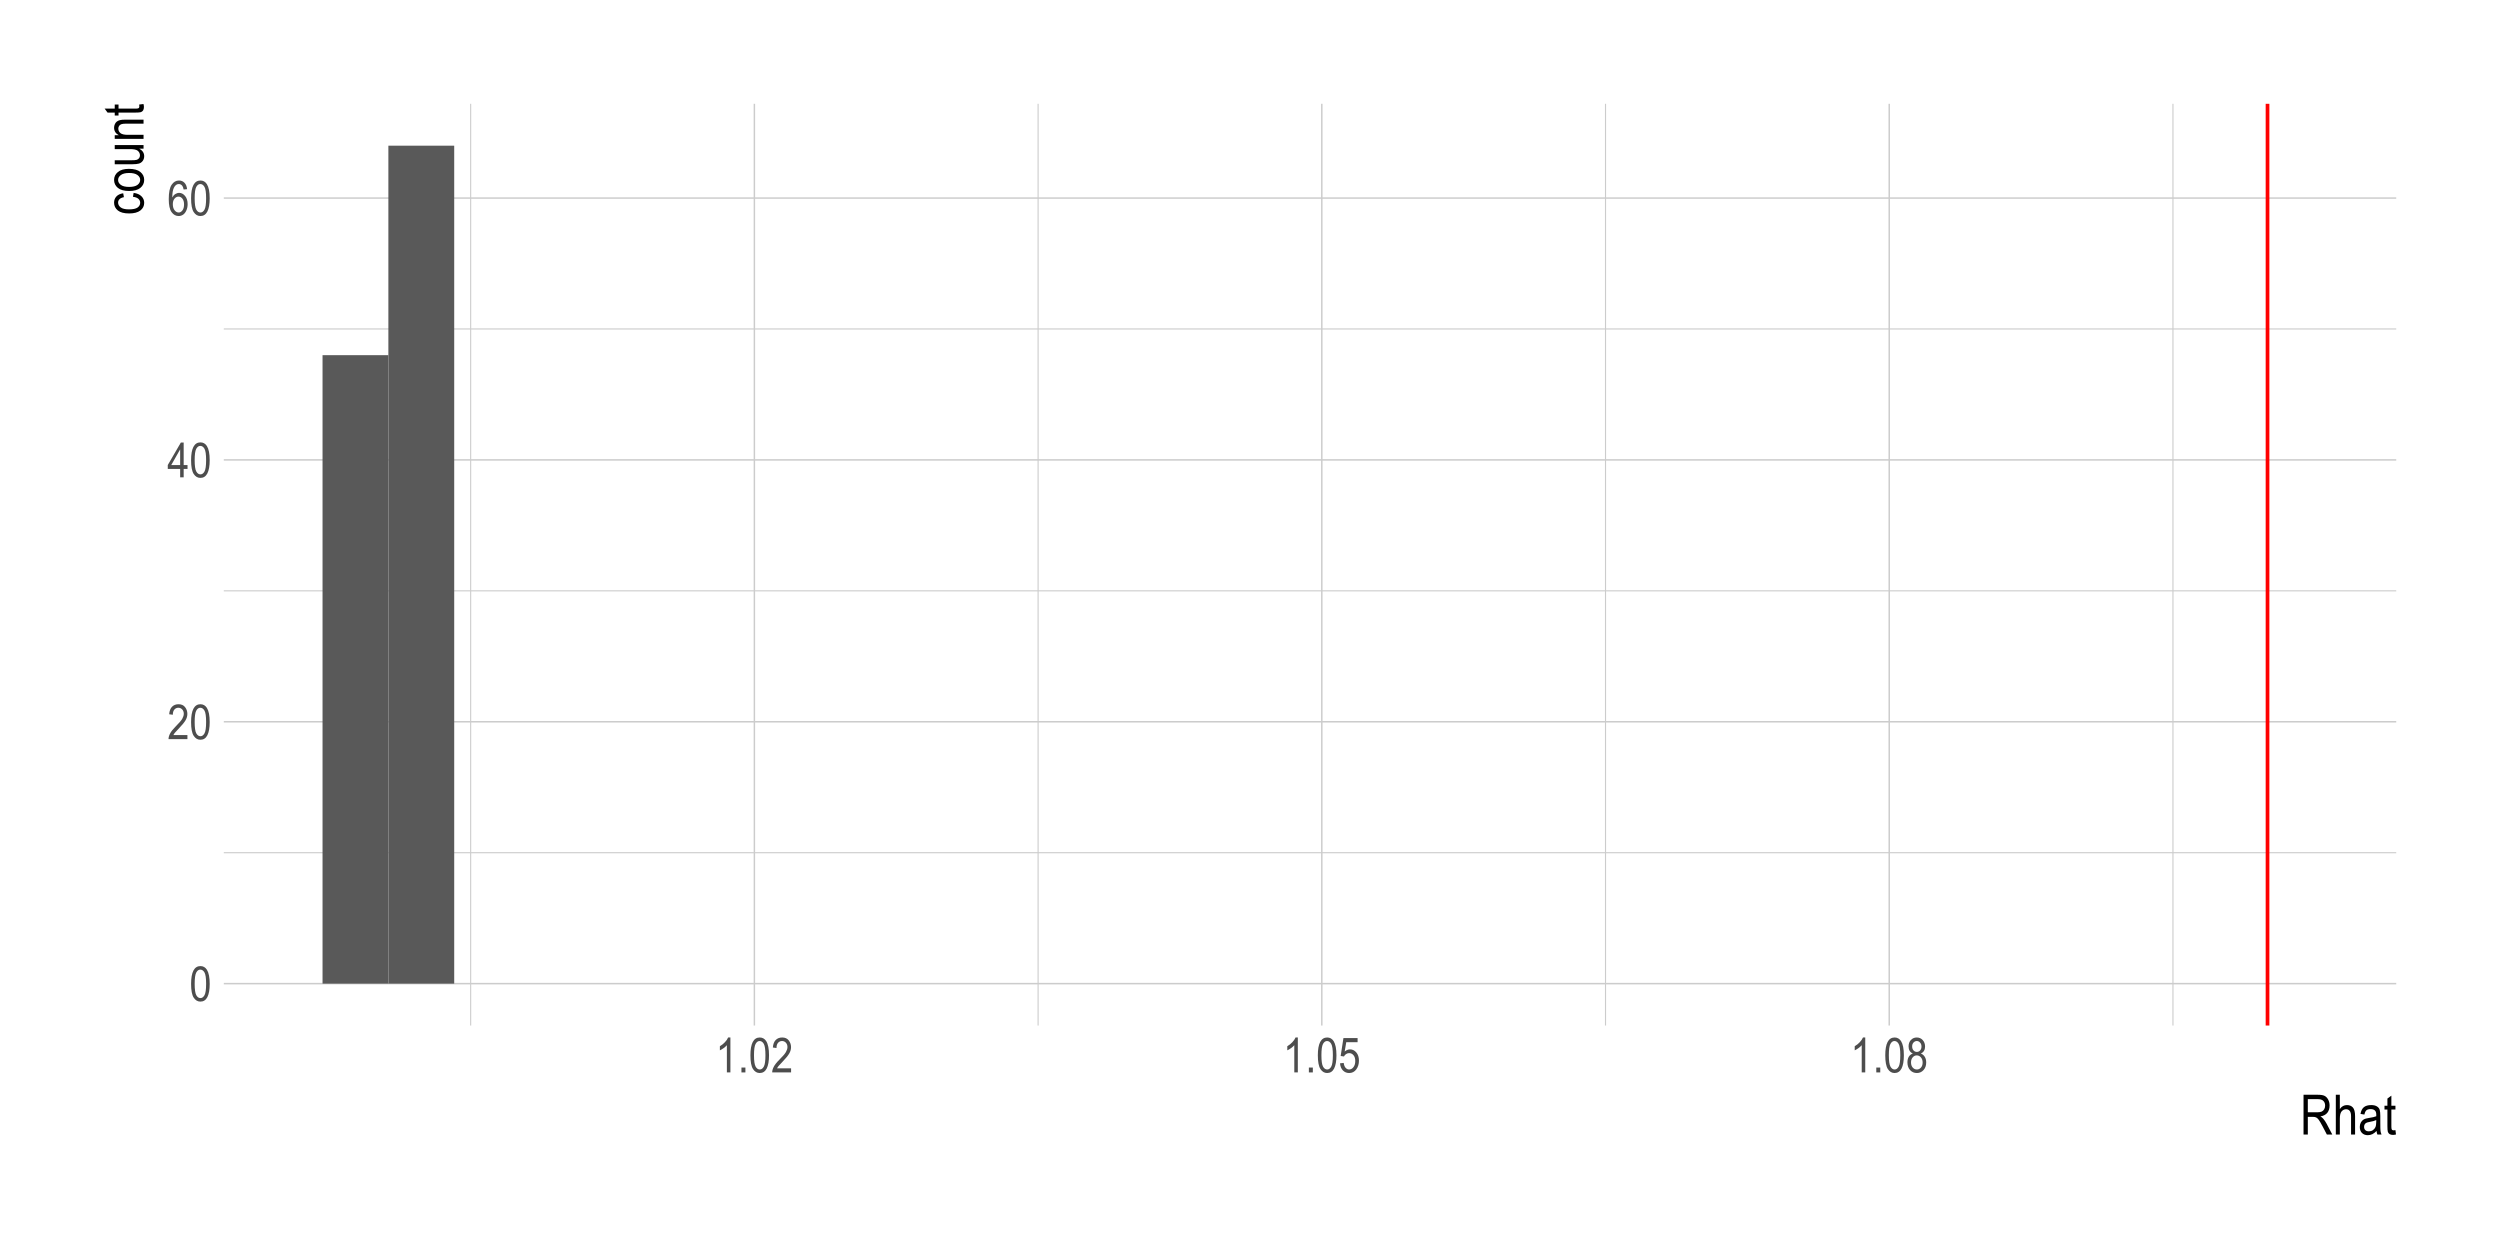
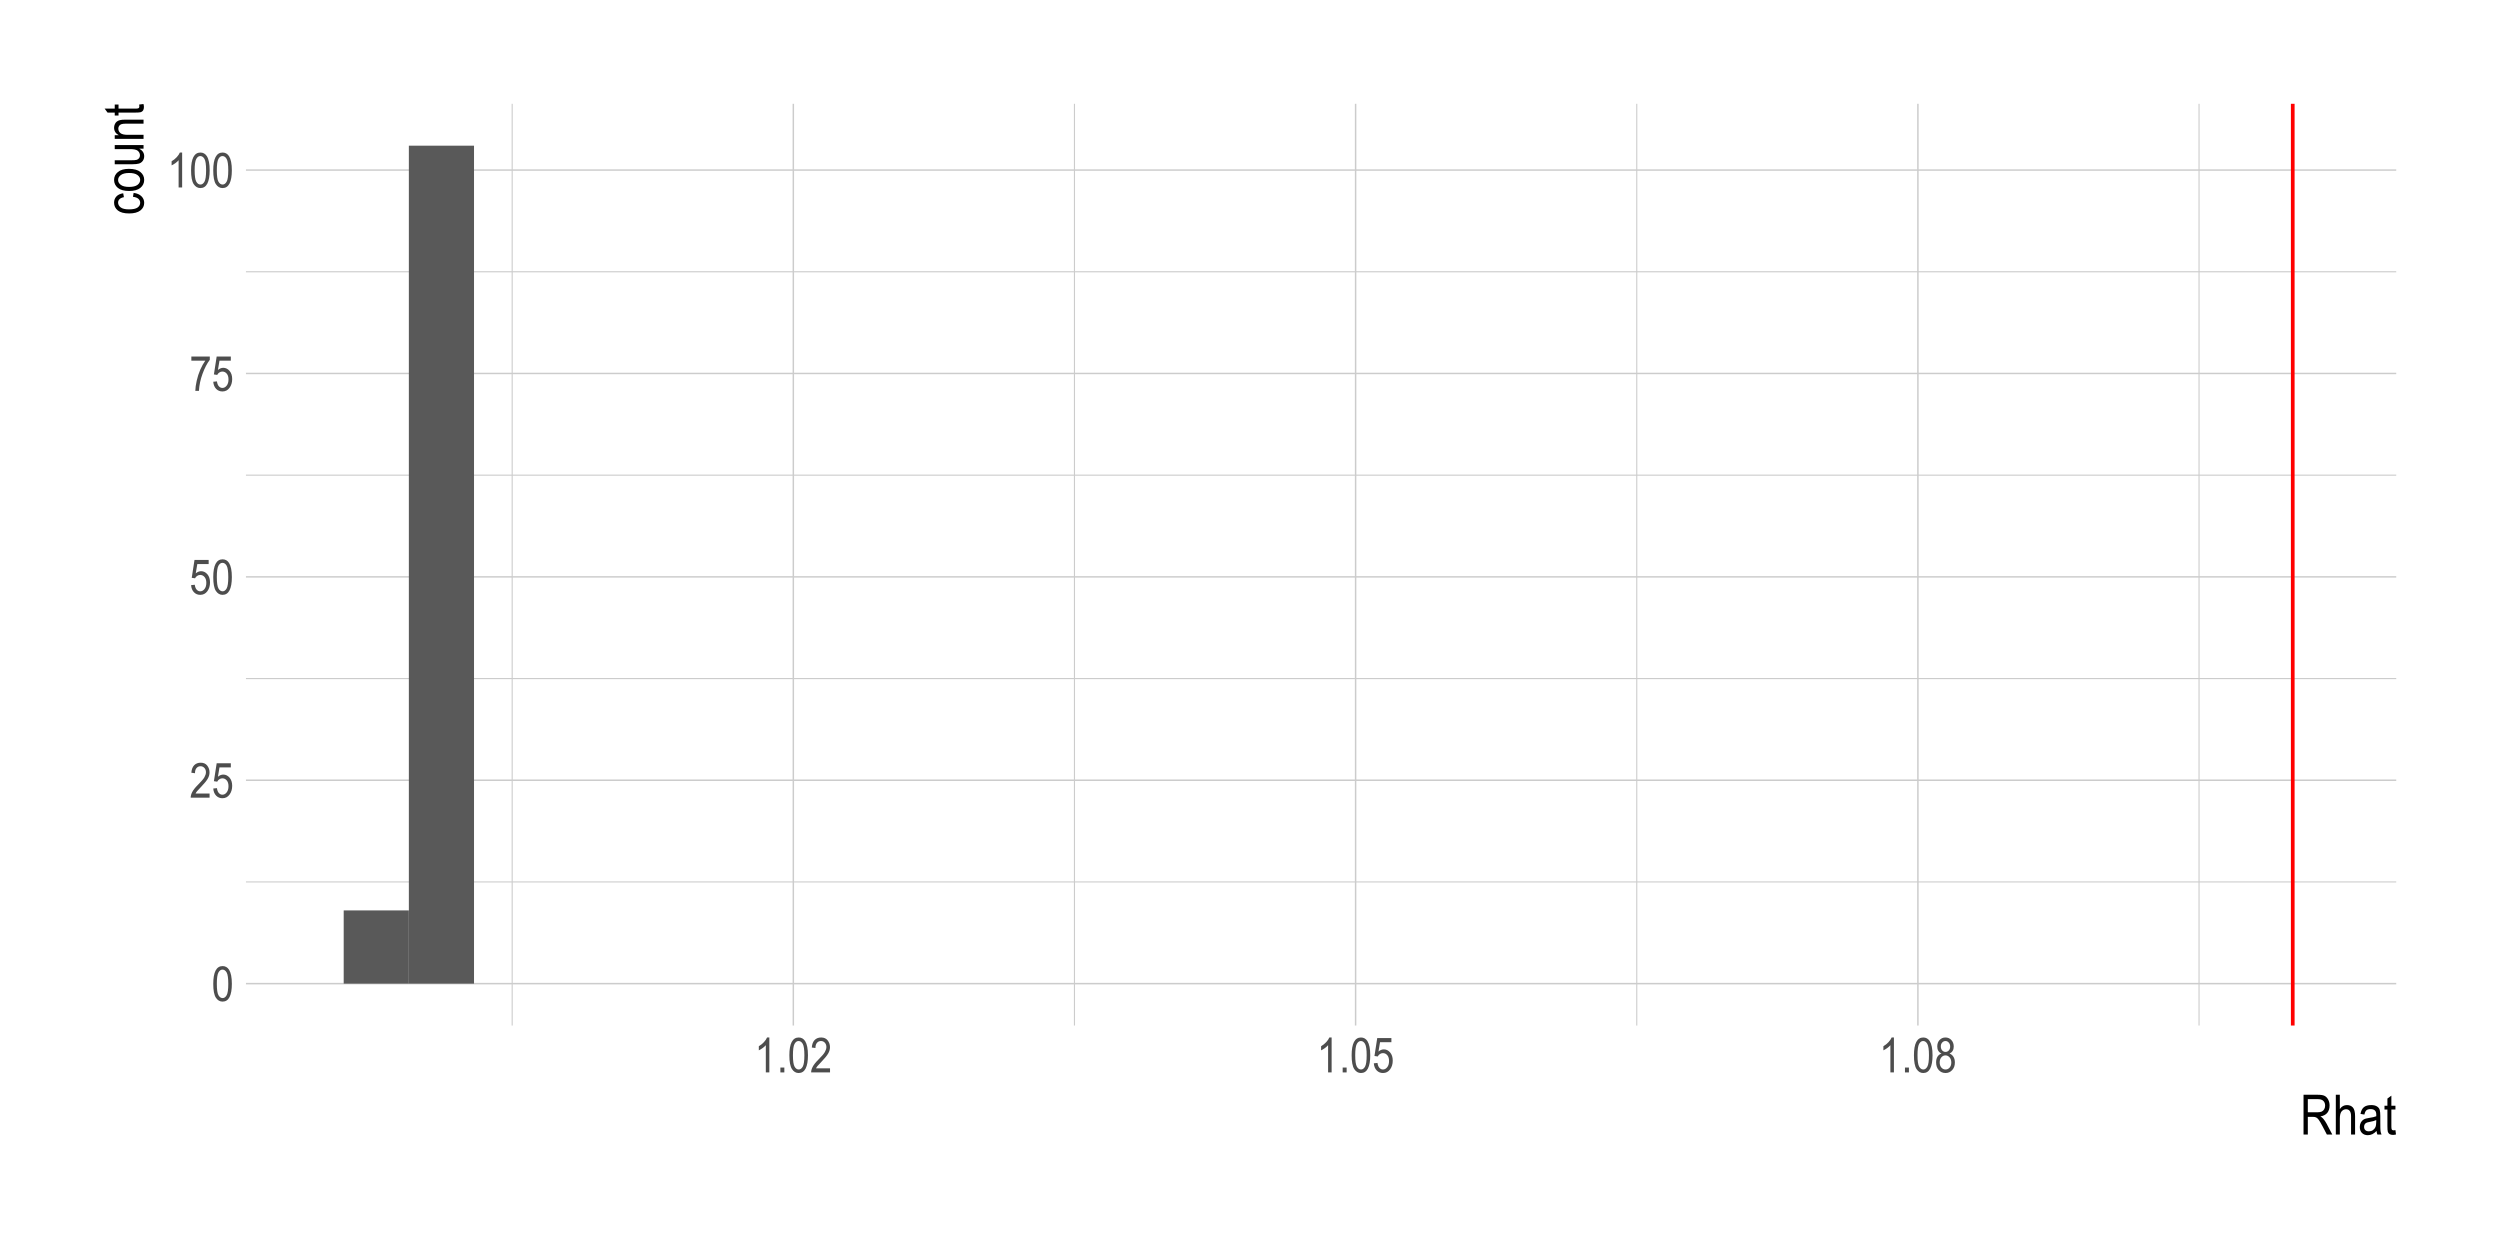
<svg xmlns="http://www.w3.org/2000/svg" xmlns:xlink="http://www.w3.org/1999/xlink" width="720pt" height="360pt" viewBox="0 0 720 360" version="1.1">
  <defs>
    <g>
      <symbol overflow="visible" id="glyph0-0">
        <path style="stroke:none;" d="M 0.297 0 L 0.297 -8.75 L 2.953 -8.75 L 2.953 0 Z M 0.625 -0.359 L 2.641 -0.359 L 2.641 -8.453 L 0.625 -8.453 Z M 0.625 -0.359 " />
      </symbol>
      <symbol overflow="visible" id="glyph0-1">
        <path style="stroke:none;" d="M 0.453 -4.938 C 0.453 -6.625 0.676 -7.898 1.125 -8.766 C 1.582 -9.629 2.254 -10.062 3.141 -10.062 C 3.93 -10.062 4.551 -9.711 5 -9.016 C 5.539 -8.16 5.812 -6.801 5.812 -4.938 C 5.812 -3.27 5.586 -2 5.141 -1.125 C 4.691 -0.258 4.02 0.172 3.125 0.172 C 2.344 0.172 1.703 -0.207 1.203 -0.969 C 0.703 -1.738 0.453 -3.062 0.453 -4.938 Z M 1.484 -4.938 C 1.484 -3.312 1.641 -2.223 1.953 -1.672 C 2.266 -1.117 2.664 -0.844 3.156 -0.844 C 3.613 -0.844 4 -1.117 4.312 -1.672 C 4.625 -2.234 4.781 -3.32 4.781 -4.938 C 4.781 -6.57 4.625 -7.664 4.312 -8.219 C 4 -8.77 3.594 -9.047 3.094 -9.047 C 2.633 -9.047 2.25 -8.766 1.938 -8.203 C 1.633 -7.641 1.484 -6.551 1.484 -4.938 Z M 1.484 -4.938 " />
      </symbol>
      <symbol overflow="visible" id="glyph0-2">
        <path style="stroke:none;" d="M 5.781 -1.188 L 5.781 0 L 0.344 0 C 0.332 -0.477 0.477 -1.016 0.781 -1.609 C 1.082 -2.203 1.633 -2.898 2.438 -3.703 C 3.383 -4.641 4.004 -5.363 4.297 -5.875 C 4.586 -6.395 4.734 -6.875 4.734 -7.312 C 4.734 -7.82 4.582 -8.238 4.281 -8.562 C 3.977 -8.883 3.609 -9.047 3.172 -9.047 C 2.703 -9.047 2.316 -8.867 2.016 -8.516 C 1.723 -8.172 1.578 -7.676 1.578 -7.031 L 0.531 -7.172 C 0.602 -8.129 0.875 -8.848 1.344 -9.328 C 1.82 -9.816 2.445 -10.062 3.219 -10.062 C 4.051 -10.062 4.68 -9.781 5.109 -9.219 C 5.547 -8.656 5.766 -8.008 5.766 -7.281 C 5.766 -6.645 5.594 -6.035 5.25 -5.453 C 4.914 -4.867 4.281 -4.086 3.344 -3.109 C 2.738 -2.492 2.348 -2.07 2.172 -1.844 C 1.992 -1.625 1.852 -1.406 1.75 -1.188 Z M 5.781 -1.188 " />
      </symbol>
      <symbol overflow="visible" id="glyph0-3">
-         <path style="stroke:none;" d="M 3.688 0 L 3.688 -2.406 L 0.125 -2.406 L 0.125 -3.531 L 3.891 -10.016 L 4.703 -10.016 L 4.703 -3.531 L 5.812 -3.531 L 5.812 -2.406 L 4.703 -2.406 L 4.703 0 Z M 3.688 -3.531 L 3.688 -8.047 L 1.125 -3.531 Z M 3.688 -3.531 " />
+         <path style="stroke:none;" d="M 0.453 -2.625 L 1.516 -2.734 C 1.598 -2.098 1.785 -1.625 2.078 -1.312 C 2.367 -1 2.703 -0.844 3.078 -0.844 C 3.555 -0.844 3.969 -1.062 4.312 -1.5 C 4.664 -1.938 4.844 -2.535 4.844 -3.297 C 4.844 -4.016 4.672 -4.57 4.328 -4.969 C 3.992 -5.363 3.578 -5.562 3.078 -5.562 C 2.773 -5.562 2.488 -5.473 2.219 -5.297 C 1.945 -5.129 1.738 -4.895 1.594 -4.594 L 0.641 -4.734 L 1.438 -9.891 L 5.516 -9.891 L 5.516 -8.703 L 2.25 -8.703 L 1.797 -6.016 C 2.285 -6.43 2.801 -6.641 3.344 -6.641 C 4.031 -6.641 4.629 -6.348 5.141 -5.766 C 5.648 -5.18 5.906 -4.391 5.906 -3.391 C 5.906 -2.41 5.648 -1.57 5.141 -0.875 C 4.629 -0.176 3.945 0.172 3.094 0.172 C 2.383 0.172 1.785 -0.07 1.297 -0.562 C 0.805 -1.062 0.523 -1.75 0.453 -2.625 Z M 0.453 -2.625 " />
      </symbol>
      <symbol overflow="visible" id="glyph0-4">
-         <path style="stroke:none;" d="M 5.688 -7.562 L 4.688 -7.469 C 4.594 -7.988 4.453 -8.359 4.266 -8.578 C 3.992 -8.891 3.672 -9.047 3.297 -9.047 C 2.703 -9.047 2.227 -8.68 1.875 -7.953 C 1.57 -7.328 1.422 -6.398 1.422 -5.172 C 1.648 -5.609 1.938 -5.938 2.281 -6.156 C 2.633 -6.383 3.008 -6.5 3.406 -6.5 C 4.051 -6.5 4.617 -6.203 5.109 -5.609 C 5.598 -5.023 5.844 -4.238 5.844 -3.25 C 5.844 -2.582 5.719 -1.973 5.469 -1.422 C 5.227 -0.879 4.914 -0.477 4.531 -0.219 C 4.145 0.039 3.723 0.172 3.266 0.172 C 2.441 0.172 1.758 -0.203 1.219 -0.953 C 0.676 -1.703 0.406 -2.945 0.406 -4.688 C 0.406 -6.625 0.68 -8.004 1.234 -8.828 C 1.785 -9.648 2.492 -10.062 3.359 -10.062 C 3.984 -10.062 4.504 -9.848 4.922 -9.422 C 5.348 -8.992 5.602 -8.375 5.688 -7.562 Z M 1.578 -3.25 C 1.578 -2.52 1.742 -1.938 2.078 -1.5 C 2.422 -1.062 2.82 -0.844 3.281 -0.844 C 3.676 -0.844 4.031 -1.047 4.344 -1.453 C 4.656 -1.867 4.812 -2.441 4.812 -3.172 C 4.812 -3.879 4.656 -4.43 4.344 -4.828 C 4.031 -5.223 3.648 -5.422 3.203 -5.422 C 2.766 -5.422 2.383 -5.223 2.062 -4.828 C 1.738 -4.441 1.578 -3.914 1.578 -3.25 Z M 1.578 -3.25 " />
+         <path style="stroke:none;" d="M 0.531 -8.703 L 0.531 -9.891 L 5.844 -9.891 L 5.844 -8.938 C 5.051 -7.906 4.352 -6.562 3.75 -4.906 C 3.145 -3.258 2.801 -1.625 2.719 0 L 1.672 0 C 1.691 -0.844 1.828 -1.82 2.078 -2.938 C 2.328 -4.051 2.672 -5.113 3.109 -6.125 C 3.555 -7.133 4.035 -7.992 4.547 -8.703 Z M 0.531 -8.703 " />
      </symbol>
      <symbol overflow="visible" id="glyph0-5">
        <path style="stroke:none;" d="M 4.266 0 L 3.25 0 L 3.25 -7.844 C 3.02 -7.57 2.707 -7.289 2.312 -7 C 1.914 -6.719 1.555 -6.504 1.234 -6.359 L 1.234 -7.547 C 1.785 -7.867 2.273 -8.258 2.703 -8.719 C 3.129 -9.176 3.43 -9.625 3.609 -10.062 L 4.266 -10.062 Z M 4.266 0 " />
      </symbol>
      <symbol overflow="visible" id="glyph0-6">
        <path style="stroke:none;" d="M 1.062 0 L 1.062 -1.406 L 2.203 -1.406 L 2.203 0 Z M 1.062 0 " />
      </symbol>
      <symbol overflow="visible" id="glyph0-7">
-         <path style="stroke:none;" d="M 0.453 -2.625 L 1.516 -2.734 C 1.598 -2.098 1.785 -1.625 2.078 -1.312 C 2.367 -1 2.703 -0.844 3.078 -0.844 C 3.555 -0.844 3.969 -1.062 4.312 -1.5 C 4.664 -1.938 4.844 -2.535 4.844 -3.297 C 4.844 -4.016 4.672 -4.57 4.328 -4.969 C 3.992 -5.363 3.578 -5.562 3.078 -5.562 C 2.773 -5.562 2.488 -5.473 2.219 -5.297 C 1.945 -5.129 1.738 -4.895 1.594 -4.594 L 0.641 -4.734 L 1.438 -9.891 L 5.516 -9.891 L 5.516 -8.703 L 2.25 -8.703 L 1.797 -6.016 C 2.285 -6.43 2.801 -6.641 3.344 -6.641 C 4.031 -6.641 4.629 -6.348 5.141 -5.766 C 5.648 -5.18 5.906 -4.391 5.906 -3.391 C 5.906 -2.41 5.648 -1.57 5.141 -0.875 C 4.629 -0.176 3.945 0.172 3.094 0.172 C 2.383 0.172 1.785 -0.07 1.297 -0.562 C 0.805 -1.062 0.523 -1.75 0.453 -2.625 Z M 0.453 -2.625 " />
-       </symbol>
-       <symbol overflow="visible" id="glyph0-8">
        <path style="stroke:none;" d="M 2.016 -5.438 C 1.609 -5.613 1.301 -5.875 1.094 -6.219 C 0.883 -6.562 0.781 -6.984 0.781 -7.484 C 0.781 -8.242 1.004 -8.863 1.453 -9.344 C 1.898 -9.82 2.461 -10.062 3.141 -10.062 C 3.828 -10.062 4.395 -9.816 4.844 -9.328 C 5.301 -8.836 5.531 -8.207 5.531 -7.438 C 5.531 -6.957 5.426 -6.551 5.219 -6.219 C 5.02 -5.883 4.723 -5.625 4.328 -5.438 C 4.816 -5.238 5.191 -4.922 5.453 -4.484 C 5.723 -4.047 5.859 -3.504 5.859 -2.859 C 5.859 -1.961 5.598 -1.234 5.078 -0.672 C 4.566 -0.109 3.93 0.172 3.172 0.172 C 2.391 0.172 1.738 -0.109 1.219 -0.672 C 0.707 -1.234 0.453 -1.973 0.453 -2.891 C 0.453 -3.555 0.586 -4.109 0.859 -4.547 C 1.141 -4.984 1.523 -5.281 2.016 -5.438 Z M 1.812 -7.516 C 1.812 -7.023 1.941 -6.633 2.203 -6.344 C 2.461 -6.051 2.785 -5.906 3.172 -5.906 C 3.535 -5.906 3.848 -6.047 4.109 -6.328 C 4.367 -6.617 4.5 -6.992 4.5 -7.453 C 4.5 -7.922 4.363 -8.301 4.094 -8.594 C 3.832 -8.895 3.52 -9.047 3.156 -9.047 C 2.789 -9.047 2.473 -8.898 2.203 -8.609 C 1.941 -8.316 1.812 -7.953 1.812 -7.516 Z M 1.484 -2.891 C 1.484 -2.273 1.645 -1.781 1.969 -1.406 C 2.301 -1.031 2.703 -0.844 3.172 -0.844 C 3.629 -0.844 4.02 -1.023 4.344 -1.391 C 4.664 -1.754 4.828 -2.238 4.828 -2.844 C 4.828 -3.469 4.66 -3.969 4.328 -4.344 C 3.992 -4.719 3.598 -4.906 3.141 -4.906 C 2.68 -4.906 2.289 -4.719 1.969 -4.344 C 1.645 -3.969 1.484 -3.484 1.484 -2.891 Z M 1.484 -2.891 " />
      </symbol>
      <symbol overflow="visible" id="glyph1-0">
        <path style="stroke:none;" d="M 0.344 0 L 0.344 -10 L 3.391 -10 L 3.391 0 Z M 0.719 -0.422 L 3.031 -0.422 L 3.031 -9.672 L 0.719 -9.672 Z M 0.719 -0.422 " />
      </symbol>
      <symbol overflow="visible" id="glyph1-1">
        <path style="stroke:none;" d="M 1.016 0 L 1.016 -11.453 L 5.172 -11.453 C 6.047 -11.453 6.688 -11.344 7.094 -11.125 C 7.508 -10.914 7.848 -10.562 8.109 -10.062 C 8.379 -9.57 8.516 -9 8.516 -8.344 C 8.516 -7.477 8.289 -6.773 7.844 -6.234 C 7.395 -5.703 6.738 -5.363 5.875 -5.219 C 6.227 -5.008 6.492 -4.797 6.672 -4.578 C 7.047 -4.141 7.375 -3.656 7.656 -3.125 L 9.297 0 L 7.734 0 L 6.484 -2.391 C 5.992 -3.316 5.625 -3.941 5.375 -4.266 C 5.133 -4.586 4.895 -4.805 4.656 -4.922 C 4.426 -5.035 4.102 -5.094 3.688 -5.094 L 2.25 -5.094 L 2.25 0 Z M 2.25 -6.406 L 4.922 -6.406 C 5.504 -6.406 5.945 -6.473 6.25 -6.609 C 6.551 -6.754 6.789 -6.977 6.969 -7.281 C 7.145 -7.582 7.234 -7.93 7.234 -8.328 C 7.234 -8.91 7.062 -9.363 6.719 -9.688 C 6.383 -10.02 5.883 -10.188 5.219 -10.188 L 2.25 -10.188 Z M 2.25 -6.406 " />
      </symbol>
      <symbol overflow="visible" id="glyph1-2">
        <path style="stroke:none;" d="M 0.844 0 L 0.844 -11.453 L 2 -11.453 L 2 -7.344 C 2.27 -7.727 2.57 -8.016 2.906 -8.203 C 3.25 -8.391 3.629 -8.484 4.047 -8.484 C 4.766 -8.484 5.332 -8.254 5.75 -7.797 C 6.176 -7.336 6.391 -6.492 6.391 -5.266 L 6.391 0 L 5.234 0 L 5.234 -5.266 C 5.234 -5.984 5.102 -6.5 4.844 -6.812 C 4.594 -7.125 4.242 -7.281 3.797 -7.281 C 3.297 -7.281 2.867 -7.078 2.516 -6.672 C 2.172 -6.273 2 -5.566 2 -4.547 L 2 0 Z M 0.844 0 " />
      </symbol>
      <symbol overflow="visible" id="glyph1-3">
        <path style="stroke:none;" d="M 5.281 -1.031 C 4.895 -0.625 4.492 -0.316 4.078 -0.109 C 3.66 0.086 3.227 0.188 2.781 0.188 C 2.07 0.188 1.504 -0.023 1.078 -0.453 C 0.66 -0.879 0.453 -1.457 0.453 -2.188 C 0.453 -2.664 0.551 -3.086 0.75 -3.453 C 0.945 -3.828 1.219 -4.117 1.562 -4.328 C 1.906 -4.535 2.426 -4.688 3.125 -4.781 C 4.062 -4.914 4.75 -5.078 5.188 -5.266 L 5.203 -5.625 C 5.203 -6.195 5.098 -6.598 4.891 -6.828 C 4.609 -7.16 4.172 -7.328 3.578 -7.328 C 3.035 -7.328 2.629 -7.211 2.359 -6.984 C 2.098 -6.766 1.906 -6.352 1.781 -5.75 L 0.656 -5.938 C 0.812 -6.82 1.133 -7.469 1.625 -7.875 C 2.125 -8.281 2.832 -8.484 3.75 -8.484 C 4.457 -8.484 5.016 -8.348 5.422 -8.078 C 5.828 -7.816 6.082 -7.488 6.188 -7.094 C 6.301 -6.695 6.359 -6.117 6.359 -5.359 L 6.359 -3.484 C 6.359 -2.172 6.379 -1.344 6.422 -1 C 6.473 -0.656 6.57 -0.32 6.719 0 L 5.516 0 C 5.398 -0.289 5.32 -0.633 5.281 -1.031 Z M 5.188 -4.172 C 4.77 -3.961 4.145 -3.785 3.312 -3.641 C 2.82 -3.555 2.477 -3.457 2.281 -3.344 C 2.094 -3.238 1.945 -3.086 1.844 -2.891 C 1.738 -2.703 1.688 -2.477 1.688 -2.219 C 1.688 -1.82 1.805 -1.504 2.047 -1.266 C 2.297 -1.035 2.633 -0.922 3.062 -0.922 C 3.477 -0.922 3.852 -1.023 4.188 -1.234 C 4.52 -1.453 4.77 -1.738 4.938 -2.094 C 5.102 -2.445 5.188 -2.969 5.188 -3.656 Z M 5.188 -4.172 " />
      </symbol>
      <symbol overflow="visible" id="glyph1-4">
        <path style="stroke:none;" d="M 3.422 -1.266 L 3.578 -0.016 C 3.254 0.066 2.969 0.109 2.719 0.109 C 2.312 0.109 1.984 0.031 1.734 -0.125 C 1.492 -0.289 1.328 -0.508 1.234 -0.781 C 1.148 -1.062 1.109 -1.613 1.109 -2.438 L 1.109 -7.203 L 0.266 -7.203 L 0.266 -8.297 L 1.109 -8.297 L 1.109 -10.359 L 2.25 -11.203 L 2.25 -8.297 L 3.422 -8.297 L 3.422 -7.203 L 2.25 -7.203 L 2.25 -2.359 C 2.25 -1.91 2.285 -1.617 2.359 -1.484 C 2.453 -1.297 2.633 -1.203 2.906 -1.203 C 3.039 -1.203 3.211 -1.223 3.422 -1.266 Z M 3.422 -1.266 " />
      </symbol>
      <symbol overflow="visible" id="glyph2-0">
        <path style="stroke:none;" d="M 0 -0.344 L -10 -0.344 L -10 -3.391 L 0 -3.391 Z M -0.422 -0.719 L -0.422 -3.031 L -9.672 -3.031 L -9.672 -0.719 Z M -0.422 -0.719 " />
      </symbol>
      <symbol overflow="visible" id="glyph2-1">
        <path style="stroke:none;" d="M -3.047 -5.312 L -2.859 -6.438 C -1.867 -6.312 -1.113 -5.984 -0.594 -5.453 C -0.07 -4.93 0.188 -4.305 0.188 -3.578 C 0.188 -2.68 -0.176 -1.945 -0.906 -1.375 C -1.645 -0.801 -2.727 -0.516 -4.156 -0.516 C -5.602 -0.516 -6.688 -0.801 -7.406 -1.375 C -8.125 -1.957 -8.484 -2.707 -8.484 -3.625 C -8.484 -4.32 -8.266 -4.91 -7.828 -5.391 C -7.391 -5.879 -6.734 -6.191 -5.859 -6.328 L -5.656 -5.203 C -6.219 -5.098 -6.633 -4.91 -6.906 -4.641 C -7.188 -4.367 -7.328 -4.039 -7.328 -3.656 C -7.328 -3.094 -7.078 -2.625 -6.578 -2.25 C -6.078 -1.875 -5.281 -1.688 -4.188 -1.688 C -3.051 -1.688 -2.227 -1.863 -1.719 -2.219 C -1.219 -2.582 -0.969 -3.039 -0.969 -3.594 C -0.969 -4.031 -1.133 -4.406 -1.469 -4.719 C -1.812 -5.031 -2.336 -5.227 -3.047 -5.312 Z M -3.047 -5.312 " />
      </symbol>
      <symbol overflow="visible" id="glyph2-2">
        <path style="stroke:none;" d="M -4.156 -0.422 C -5.582 -0.422 -6.66 -0.719 -7.391 -1.312 C -8.117 -1.914 -8.484 -2.68 -8.484 -3.609 C -8.484 -4.516 -8.117 -5.27 -7.391 -5.875 C -6.66 -6.488 -5.609 -6.797 -4.234 -6.797 C -2.742 -6.797 -1.633 -6.492 -0.906 -5.891 C -0.176 -5.297 0.188 -4.535 0.188 -3.609 C 0.188 -2.691 -0.176 -1.93 -0.906 -1.328 C -1.645 -0.723 -2.727 -0.422 -4.156 -0.422 Z M -4.156 -1.594 C -3.082 -1.594 -2.281 -1.785 -1.75 -2.172 C -1.227 -2.566 -0.969 -3.055 -0.969 -3.641 C -0.969 -4.18 -1.234 -4.645 -1.766 -5.031 C -2.297 -5.414 -3.094 -5.609 -4.156 -5.609 C -5.219 -5.609 -6.008 -5.41 -6.531 -5.016 C -7.062 -4.629 -7.328 -4.148 -7.328 -3.578 C -7.328 -3.023 -7.062 -2.555 -6.531 -2.172 C -6.008 -1.785 -5.219 -1.594 -4.156 -1.594 Z M -4.156 -1.594 " />
      </symbol>
      <symbol overflow="visible" id="glyph2-3">
        <path style="stroke:none;" d="M 0 -5.312 L -1.219 -5.312 C -0.75 -5.039 -0.395 -4.723 -0.156 -4.359 C 0.07 -4.004 0.188 -3.602 0.188 -3.156 C 0.188 -2.613 0.039 -2.148 -0.25 -1.766 C -0.539 -1.391 -0.906 -1.141 -1.344 -1.016 C -1.789 -0.891 -2.395 -0.828 -3.156 -0.828 L -8.297 -0.828 L -8.297 -1.969 L -3.703 -1.969 C -2.848 -1.969 -2.273 -2.008 -1.984 -2.094 C -1.691 -2.188 -1.457 -2.348 -1.281 -2.578 C -1.113 -2.805 -1.031 -3.07 -1.031 -3.375 C -1.031 -3.926 -1.254 -4.379 -1.703 -4.734 C -2.098 -5.035 -2.816 -5.188 -3.859 -5.188 L -8.297 -5.188 L -8.297 -6.344 L 0 -6.344 Z M 0 -5.312 " />
      </symbol>
      <symbol overflow="visible" id="glyph2-4">
        <path style="stroke:none;" d="M 0 -0.844 L -8.297 -0.844 L -8.297 -1.891 L -7.125 -1.891 C -7.582 -2.141 -7.922 -2.441 -8.141 -2.797 C -8.367 -3.16 -8.484 -3.578 -8.484 -4.047 C -8.484 -4.41 -8.41 -4.75 -8.266 -5.062 C -8.129 -5.375 -7.941 -5.625 -7.703 -5.812 C -7.473 -6 -7.172 -6.141 -6.797 -6.234 C -6.43 -6.328 -5.867 -6.375 -5.109 -6.375 L 0 -6.375 L 0 -5.219 L -5.047 -5.219 C -5.66 -5.219 -6.109 -5.164 -6.391 -5.062 C -6.672 -4.957 -6.883 -4.797 -7.031 -4.578 C -7.188 -4.359 -7.266 -4.102 -7.266 -3.812 C -7.266 -3.258 -7.055 -2.816 -6.641 -2.484 C -6.234 -2.16 -5.531 -2 -4.531 -2 L 0 -2 Z M 0 -0.844 " />
      </symbol>
      <symbol overflow="visible" id="glyph2-5">
        <path style="stroke:none;" d="M -1.266 -3.422 L -0.016 -3.578 C 0.066 -3.254 0.109 -2.969 0.109 -2.719 C 0.109 -2.312 0.031 -1.984 -0.125 -1.734 C -0.289 -1.492 -0.508 -1.328 -0.781 -1.234 C -1.062 -1.148 -1.613 -1.109 -2.438 -1.109 L -7.203 -1.109 L -7.203 -0.266 L -8.297 -0.266 L -8.297 -1.109 L -10.359 -1.109 L -11.203 -2.25 L -8.297 -2.25 L -8.297 -3.422 L -7.203 -3.422 L -7.203 -2.25 L -2.359 -2.25 C -1.91 -2.25 -1.617 -2.285 -1.484 -2.359 C -1.297 -2.453 -1.203 -2.633 -1.203 -2.906 C -1.203 -3.039 -1.223 -3.211 -1.266 -3.422 Z M -1.266 -3.422 " />
      </symbol>
    </g>
    <clipPath id="clip1">
-       <path d="M 64.453 245 L 690.113 245 L 690.113 246 L 64.453 246 Z M 64.453 245 " />
+       <path d="M 70.836 253 L 690.113 253 L 690.113 255 L 70.836 255 Z M 70.836 253 " />
    </clipPath>
    <clipPath id="clip2">
-       <path d="M 64.453 170 L 690.113 170 L 690.113 171 L 64.453 171 Z M 64.453 170 " />
+       <path d="M 70.836 195 L 690.113 195 L 690.113 196 L 70.836 196 Z M 70.836 195 " />
    </clipPath>
    <clipPath id="clip3">
-       <path d="M 64.453 94 L 690.113 94 L 690.113 95 L 64.453 95 Z M 64.453 94 " />
+       <path d="M 70.836 136 L 690.113 136 L 690.113 138 L 70.836 138 Z M 70.836 136 " />
    </clipPath>
    <clipPath id="clip4">
-       <path d="M 135 29.887 L 136 29.887 L 136 295.348 L 135 295.348 Z M 135 29.887 " />
+       <path d="M 70.836 78 L 690.113 78 L 690.113 79 L 70.836 79 Z M 70.836 78 " />
    </clipPath>
    <clipPath id="clip5">
-       <path d="M 298 29.887 L 300 29.887 L 300 295.348 L 298 295.348 Z M 298 29.887 " />
+       <path d="M 147 29.887 L 148 29.887 L 148 295.348 L 147 295.348 Z M 147 29.887 " />
    </clipPath>
    <clipPath id="clip6">
-       <path d="M 462 29.887 L 463 29.887 L 463 295.348 L 462 295.348 Z M 462 29.887 " />
+       <path d="M 309 29.887 L 310 29.887 L 310 295.348 L 309 295.348 Z M 309 29.887 " />
    </clipPath>
    <clipPath id="clip7">
-       <path d="M 625 29.887 L 626 29.887 L 626 295.348 L 625 295.348 Z M 625 29.887 " />
+       <path d="M 471 29.887 L 472 29.887 L 472 295.348 L 471 295.348 Z M 471 29.887 " />
    </clipPath>
    <clipPath id="clip8">
-       <path d="M 64.453 283 L 690.113 283 L 690.113 284 L 64.453 284 Z M 64.453 283 " />
+       <path d="M 633 29.887 L 634 29.887 L 634 295.348 L 633 295.348 Z M 633 29.887 " />
    </clipPath>
    <clipPath id="clip9">
-       <path d="M 64.453 207 L 690.113 207 L 690.113 209 L 64.453 209 Z M 64.453 207 " />
+       <path d="M 70.836 283 L 690.113 283 L 690.113 284 L 70.836 284 Z M 70.836 283 " />
    </clipPath>
    <clipPath id="clip10">
-       <path d="M 64.453 132 L 690.113 132 L 690.113 133 L 64.453 133 Z M 64.453 132 " />
+       <path d="M 70.836 224 L 690.113 224 L 690.113 225 L 70.836 225 Z M 70.836 224 " />
    </clipPath>
    <clipPath id="clip11">
-       <path d="M 64.453 56 L 690.113 56 L 690.113 58 L 64.453 58 Z M 64.453 56 " />
+       <path d="M 70.836 165 L 690.113 165 L 690.113 167 L 70.836 167 Z M 70.836 165 " />
    </clipPath>
    <clipPath id="clip12">
-       <path d="M 217 29.887 L 218 29.887 L 218 295.348 L 217 295.348 Z M 217 29.887 " />
+       <path d="M 70.836 107 L 690.113 107 L 690.113 108 L 70.836 108 Z M 70.836 107 " />
    </clipPath>
    <clipPath id="clip13">
-       <path d="M 380 29.887 L 381 29.887 L 381 295.348 L 380 295.348 Z M 380 29.887 " />
+       <path d="M 70.836 48 L 690.113 48 L 690.113 50 L 70.836 50 Z M 70.836 48 " />
    </clipPath>
    <clipPath id="clip14">
-       <path d="M 543 29.887 L 545 29.887 L 545 295.348 L 543 295.348 Z M 543 29.887 " />
+       <path d="M 228 29.887 L 229 29.887 L 229 295.348 L 228 295.348 Z M 228 29.887 " />
    </clipPath>
    <clipPath id="clip15">
-       <path d="M 652 29.887 L 654 29.887 L 654 295.348 L 652 295.348 Z M 652 29.887 " />
+       <path d="M 390 29.887 L 391 29.887 L 391 295.348 L 390 295.348 Z M 390 29.887 " />
+     </clipPath>
+     <clipPath id="clip16">
+       <path d="M 552 29.887 L 553 29.887 L 553 295.348 L 552 295.348 Z M 552 29.887 " />
+     </clipPath>
+     <clipPath id="clip17">
+       <path d="M 659 29.887 L 661 29.887 L 661 295.348 L 659 295.348 Z M 659 29.887 " />
    </clipPath>
  </defs>
  <g id="surface144">
    <rect x="0" y="0" width="720" height="360" style="fill:rgb(100%,100%,100%);fill-opacity:1;stroke:none;" />
    <g clip-path="url(#clip1)" clip-rule="nonzero">
-       <path style="fill:none;stroke-width:0.32;stroke-linecap:butt;stroke-linejoin:round;stroke:rgb(80%,80%,80%);stroke-opacity:1;stroke-miterlimit:10;" d="M 64.453 245.574 L 690.113 245.574 " />
+       <path style="fill:none;stroke-width:0.32;stroke-linecap:butt;stroke-linejoin:round;stroke:rgb(80%,80%,80%);stroke-opacity:1;stroke-miterlimit:10;" d="M 70.836 253.996 L 690.113 253.996 " />
    </g>
    <g clip-path="url(#clip2)" clip-rule="nonzero">
-       <path style="fill:none;stroke-width:0.32;stroke-linecap:butt;stroke-linejoin:round;stroke:rgb(80%,80%,80%);stroke-opacity:1;stroke-miterlimit:10;" d="M 64.453 170.16 L 690.113 170.16 " />
+       <path style="fill:none;stroke-width:0.32;stroke-linecap:butt;stroke-linejoin:round;stroke:rgb(80%,80%,80%);stroke-opacity:1;stroke-miterlimit:10;" d="M 70.836 195.422 L 690.113 195.422 " />
    </g>
    <g clip-path="url(#clip3)" clip-rule="nonzero">
-       <path style="fill:none;stroke-width:0.32;stroke-linecap:butt;stroke-linejoin:round;stroke:rgb(80%,80%,80%);stroke-opacity:1;stroke-miterlimit:10;" d="M 64.453 94.746 L 690.113 94.746 " />
+       <path style="fill:none;stroke-width:0.32;stroke-linecap:butt;stroke-linejoin:round;stroke:rgb(80%,80%,80%);stroke-opacity:1;stroke-miterlimit:10;" d="M 70.836 136.848 L 690.113 136.848 " />
    </g>
    <g clip-path="url(#clip4)" clip-rule="nonzero">
-       <path style="fill:none;stroke-width:0.32;stroke-linecap:butt;stroke-linejoin:round;stroke:rgb(80%,80%,80%);stroke-opacity:1;stroke-miterlimit:10;" d="M 135.551 295.352 L 135.551 29.887 " />
+       <path style="fill:none;stroke-width:0.32;stroke-linecap:butt;stroke-linejoin:round;stroke:rgb(80%,80%,80%);stroke-opacity:1;stroke-miterlimit:10;" d="M 70.836 78.27 L 690.113 78.27 " />
    </g>
    <g clip-path="url(#clip5)" clip-rule="nonzero">
-       <path style="fill:none;stroke-width:0.32;stroke-linecap:butt;stroke-linejoin:round;stroke:rgb(80%,80%,80%);stroke-opacity:1;stroke-miterlimit:10;" d="M 298.973 295.352 L 298.973 29.887 " />
+       <path style="fill:none;stroke-width:0.32;stroke-linecap:butt;stroke-linejoin:round;stroke:rgb(80%,80%,80%);stroke-opacity:1;stroke-miterlimit:10;" d="M 147.508 295.352 L 147.508 29.887 " />
    </g>
    <g clip-path="url(#clip6)" clip-rule="nonzero">
-       <path style="fill:none;stroke-width:0.32;stroke-linecap:butt;stroke-linejoin:round;stroke:rgb(80%,80%,80%);stroke-opacity:1;stroke-miterlimit:10;" d="M 462.391 295.352 L 462.391 29.887 " />
+       <path style="fill:none;stroke-width:0.32;stroke-linecap:butt;stroke-linejoin:round;stroke:rgb(80%,80%,80%);stroke-opacity:1;stroke-miterlimit:10;" d="M 309.445 295.352 L 309.445 29.887 " />
    </g>
    <g clip-path="url(#clip7)" clip-rule="nonzero">
-       <path style="fill:none;stroke-width:0.32;stroke-linecap:butt;stroke-linejoin:round;stroke:rgb(80%,80%,80%);stroke-opacity:1;stroke-miterlimit:10;" d="M 625.809 295.352 L 625.809 29.887 " />
+       <path style="fill:none;stroke-width:0.32;stroke-linecap:butt;stroke-linejoin:round;stroke:rgb(80%,80%,80%);stroke-opacity:1;stroke-miterlimit:10;" d="M 471.387 295.352 L 471.387 29.887 " />
    </g>
    <g clip-path="url(#clip8)" clip-rule="nonzero">
-       <path style="fill:none;stroke-width:0.427;stroke-linecap:butt;stroke-linejoin:round;stroke:rgb(80%,80%,80%);stroke-opacity:1;stroke-miterlimit:10;" d="M 64.453 283.285 L 690.113 283.285 " />
+       <path style="fill:none;stroke-width:0.32;stroke-linecap:butt;stroke-linejoin:round;stroke:rgb(80%,80%,80%);stroke-opacity:1;stroke-miterlimit:10;" d="M 633.324 295.352 L 633.324 29.887 " />
    </g>
    <g clip-path="url(#clip9)" clip-rule="nonzero">
-       <path style="fill:none;stroke-width:0.427;stroke-linecap:butt;stroke-linejoin:round;stroke:rgb(80%,80%,80%);stroke-opacity:1;stroke-miterlimit:10;" d="M 64.453 207.867 L 690.113 207.867 " />
+       <path style="fill:none;stroke-width:0.427;stroke-linecap:butt;stroke-linejoin:round;stroke:rgb(80%,80%,80%);stroke-opacity:1;stroke-miterlimit:10;" d="M 70.836 283.285 L 690.113 283.285 " />
    </g>
    <g clip-path="url(#clip10)" clip-rule="nonzero">
-       <path style="fill:none;stroke-width:0.427;stroke-linecap:butt;stroke-linejoin:round;stroke:rgb(80%,80%,80%);stroke-opacity:1;stroke-miterlimit:10;" d="M 64.453 132.453 L 690.113 132.453 " />
+       <path style="fill:none;stroke-width:0.427;stroke-linecap:butt;stroke-linejoin:round;stroke:rgb(80%,80%,80%);stroke-opacity:1;stroke-miterlimit:10;" d="M 70.836 224.707 L 690.113 224.707 " />
    </g>
    <g clip-path="url(#clip11)" clip-rule="nonzero">
-       <path style="fill:none;stroke-width:0.427;stroke-linecap:butt;stroke-linejoin:round;stroke:rgb(80%,80%,80%);stroke-opacity:1;stroke-miterlimit:10;" d="M 64.453 57.039 L 690.113 57.039 " />
+       <path style="fill:none;stroke-width:0.427;stroke-linecap:butt;stroke-linejoin:round;stroke:rgb(80%,80%,80%);stroke-opacity:1;stroke-miterlimit:10;" d="M 70.836 166.133 L 690.113 166.133 " />
    </g>
    <g clip-path="url(#clip12)" clip-rule="nonzero">
-       <path style="fill:none;stroke-width:0.427;stroke-linecap:butt;stroke-linejoin:round;stroke:rgb(80%,80%,80%);stroke-opacity:1;stroke-miterlimit:10;" d="M 217.262 295.352 L 217.262 29.887 " />
+       <path style="fill:none;stroke-width:0.427;stroke-linecap:butt;stroke-linejoin:round;stroke:rgb(80%,80%,80%);stroke-opacity:1;stroke-miterlimit:10;" d="M 70.836 107.559 L 690.113 107.559 " />
    </g>
    <g clip-path="url(#clip13)" clip-rule="nonzero">
-       <path style="fill:none;stroke-width:0.427;stroke-linecap:butt;stroke-linejoin:round;stroke:rgb(80%,80%,80%);stroke-opacity:1;stroke-miterlimit:10;" d="M 380.68 295.352 L 380.68 29.887 " />
+       <path style="fill:none;stroke-width:0.427;stroke-linecap:butt;stroke-linejoin:round;stroke:rgb(80%,80%,80%);stroke-opacity:1;stroke-miterlimit:10;" d="M 70.836 48.984 L 690.113 48.984 " />
    </g>
    <g clip-path="url(#clip14)" clip-rule="nonzero">
-       <path style="fill:none;stroke-width:0.427;stroke-linecap:butt;stroke-linejoin:round;stroke:rgb(80%,80%,80%);stroke-opacity:1;stroke-miterlimit:10;" d="M 544.098 295.352 L 544.098 29.887 " />
-     </g>
-     <path style=" stroke:none;fill-rule:nonzero;fill:rgb(34.902%,34.902%,34.902%);fill-opacity:1;" d="M 92.891 283.285 L 111.852 283.285 L 111.852 102.289 L 92.891 102.289 Z M 92.891 283.285 " />
-     <path style=" stroke:none;fill-rule:nonzero;fill:rgb(34.902%,34.902%,34.902%);fill-opacity:1;" d="M 111.852 283.285 L 130.812 283.285 L 130.812 41.957 L 111.852 41.957 Z M 111.852 283.285 " />
+       <path style="fill:none;stroke-width:0.427;stroke-linecap:butt;stroke-linejoin:round;stroke:rgb(80%,80%,80%);stroke-opacity:1;stroke-miterlimit:10;" d="M 228.477 295.352 L 228.477 29.887 " />
+     </g>
    <g clip-path="url(#clip15)" clip-rule="nonzero">
-       <path style="fill:none;stroke-width:1.067;stroke-linecap:butt;stroke-linejoin:round;stroke:rgb(100%,0%,0%);stroke-opacity:1;stroke-miterlimit:10;" d="M 653.047 295.352 L 653.047 29.887 " />
-     </g>
-     <g style="fill:rgb(30.196%,30.196%,30.196%);fill-opacity:1;">
-       <use xlink:href="#glyph0-1" x="54.582" y="288.293" />
-     </g>
-     <g style="fill:rgb(30.196%,30.196%,30.196%);fill-opacity:1;">
-       <use xlink:href="#glyph0-2" x="48.195" y="212.879" />
-       <use xlink:href="#glyph0-1" x="54.58" y="212.879" />
-     </g>
-     <g style="fill:rgb(30.196%,30.196%,30.196%);fill-opacity:1;">
-       <use xlink:href="#glyph0-3" x="48.195" y="137.465" />
-       <use xlink:href="#glyph0-1" x="54.58" y="137.465" />
-     </g>
-     <g style="fill:rgb(30.196%,30.196%,30.196%);fill-opacity:1;">
-       <use xlink:href="#glyph0-4" x="48.195" y="62.047" />
-       <use xlink:href="#glyph0-1" x="54.58" y="62.047" />
-     </g>
-     <g style="fill:rgb(30.196%,30.196%,30.196%);fill-opacity:1;">
-       <use xlink:href="#glyph0-5" x="206.09" y="308.859" />
-       <use xlink:href="#glyph0-6" x="212.475" y="308.859" />
-       <use xlink:href="#glyph0-1" x="215.667" y="308.859" />
-       <use xlink:href="#glyph0-2" x="222.052" y="308.859" />
-     </g>
-     <g style="fill:rgb(30.196%,30.196%,30.196%);fill-opacity:1;">
-       <use xlink:href="#glyph0-5" x="369.508" y="308.859" />
-       <use xlink:href="#glyph0-6" x="375.893" y="308.859" />
-       <use xlink:href="#glyph0-1" x="379.085" y="308.859" />
-       <use xlink:href="#glyph0-7" x="385.47" y="308.859" />
-     </g>
-     <g style="fill:rgb(30.196%,30.196%,30.196%);fill-opacity:1;">
-       <use xlink:href="#glyph0-5" x="532.926" y="308.859" />
-       <use xlink:href="#glyph0-6" x="539.311" y="308.859" />
-       <use xlink:href="#glyph0-1" x="542.503" y="308.859" />
-       <use xlink:href="#glyph0-8" x="548.888" y="308.859" />
+       <path style="fill:none;stroke-width:0.427;stroke-linecap:butt;stroke-linejoin:round;stroke:rgb(80%,80%,80%);stroke-opacity:1;stroke-miterlimit:10;" d="M 390.414 295.352 L 390.414 29.887 " />
+     </g>
+     <g clip-path="url(#clip16)" clip-rule="nonzero">
+       <path style="fill:none;stroke-width:0.427;stroke-linecap:butt;stroke-linejoin:round;stroke:rgb(80%,80%,80%);stroke-opacity:1;stroke-miterlimit:10;" d="M 552.355 295.352 L 552.355 29.887 " />
+     </g>
+     <path style=" stroke:none;fill-rule:nonzero;fill:rgb(34.902%,34.902%,34.902%);fill-opacity:1;" d="M 98.984 283.285 L 117.75 283.285 L 117.75 262.199 L 98.984 262.199 Z M 98.984 283.285 " />
+     <path style=" stroke:none;fill-rule:nonzero;fill:rgb(34.902%,34.902%,34.902%);fill-opacity:1;" d="M 117.75 283.285 L 136.516 283.285 L 136.516 41.957 L 117.75 41.957 Z M 117.75 283.285 " />
+     <g clip-path="url(#clip17)" clip-rule="nonzero">
+       <path style="fill:none;stroke-width:1.067;stroke-linecap:butt;stroke-linejoin:round;stroke:rgb(100%,0%,0%);stroke-opacity:1;stroke-miterlimit:10;" d="M 660.312 295.352 L 660.312 29.887 " />
+     </g>
+     <g style="fill:rgb(30.196%,30.196%,30.196%);fill-opacity:1;">
+       <use xlink:href="#glyph0-1" x="60.965" y="288.293" />
+     </g>
+     <g style="fill:rgb(30.196%,30.196%,30.196%);fill-opacity:1;">
+       <use xlink:href="#glyph0-2" x="54.578" y="229.719" />
+       <use xlink:href="#glyph0-3" x="60.963" y="229.719" />
+     </g>
+     <g style="fill:rgb(30.196%,30.196%,30.196%);fill-opacity:1;">
+       <use xlink:href="#glyph0-3" x="54.578" y="171.145" />
+       <use xlink:href="#glyph0-1" x="60.963" y="171.145" />
+     </g>
+     <g style="fill:rgb(30.196%,30.196%,30.196%);fill-opacity:1;">
+       <use xlink:href="#glyph0-4" x="54.578" y="112.57" />
+       <use xlink:href="#glyph0-3" x="60.963" y="112.57" />
+     </g>
+     <g style="fill:rgb(30.196%,30.196%,30.196%);fill-opacity:1;">
+       <use xlink:href="#glyph0-5" x="48.191" y="53.992" />
+       <use xlink:href="#glyph0-1" x="54.576" y="53.992" />
+       <use xlink:href="#glyph0-1" x="60.961" y="53.992" />
+     </g>
+     <g style="fill:rgb(30.196%,30.196%,30.196%);fill-opacity:1;">
+       <use xlink:href="#glyph0-5" x="217.305" y="308.859" />
+       <use xlink:href="#glyph0-6" x="223.689" y="308.859" />
+       <use xlink:href="#glyph0-1" x="226.882" y="308.859" />
+       <use xlink:href="#glyph0-2" x="233.267" y="308.859" />
+     </g>
+     <g style="fill:rgb(30.196%,30.196%,30.196%);fill-opacity:1;">
+       <use xlink:href="#glyph0-5" x="379.242" y="308.859" />
+       <use xlink:href="#glyph0-6" x="385.627" y="308.859" />
+       <use xlink:href="#glyph0-1" x="388.819" y="308.859" />
+       <use xlink:href="#glyph0-3" x="395.204" y="308.859" />
+     </g>
+     <g style="fill:rgb(30.196%,30.196%,30.196%);fill-opacity:1;">
+       <use xlink:href="#glyph0-5" x="541.184" y="308.859" />
+       <use xlink:href="#glyph0-6" x="547.568" y="308.859" />
+       <use xlink:href="#glyph0-1" x="550.761" y="308.859" />
+       <use xlink:href="#glyph0-7" x="557.146" y="308.859" />
    </g>
    <g style="fill:rgb(0%,0%,0%);fill-opacity:1;">
      <use xlink:href="#glyph1-1" x="662.402" y="326.746" />
      <use xlink:href="#glyph1-2" x="671.871" y="326.746" />
      <use xlink:href="#glyph1-3" x="679.168" y="326.746" />
      <use xlink:href="#glyph1-4" x="686.465" y="326.746" />
    </g>
    <g style="fill:rgb(0%,0%,0%);fill-opacity:1;">
      <use xlink:href="#glyph2-1" x="41.34" y="61.988" />
      <use xlink:href="#glyph2-2" x="41.34" y="55.426" />
      <use xlink:href="#glyph2-3" x="41.34" y="48.129" />
      <use xlink:href="#glyph2-4" x="41.34" y="40.832" />
      <use xlink:href="#glyph2-5" x="41.34" y="33.535" />
    </g>
  </g>
</svg>
